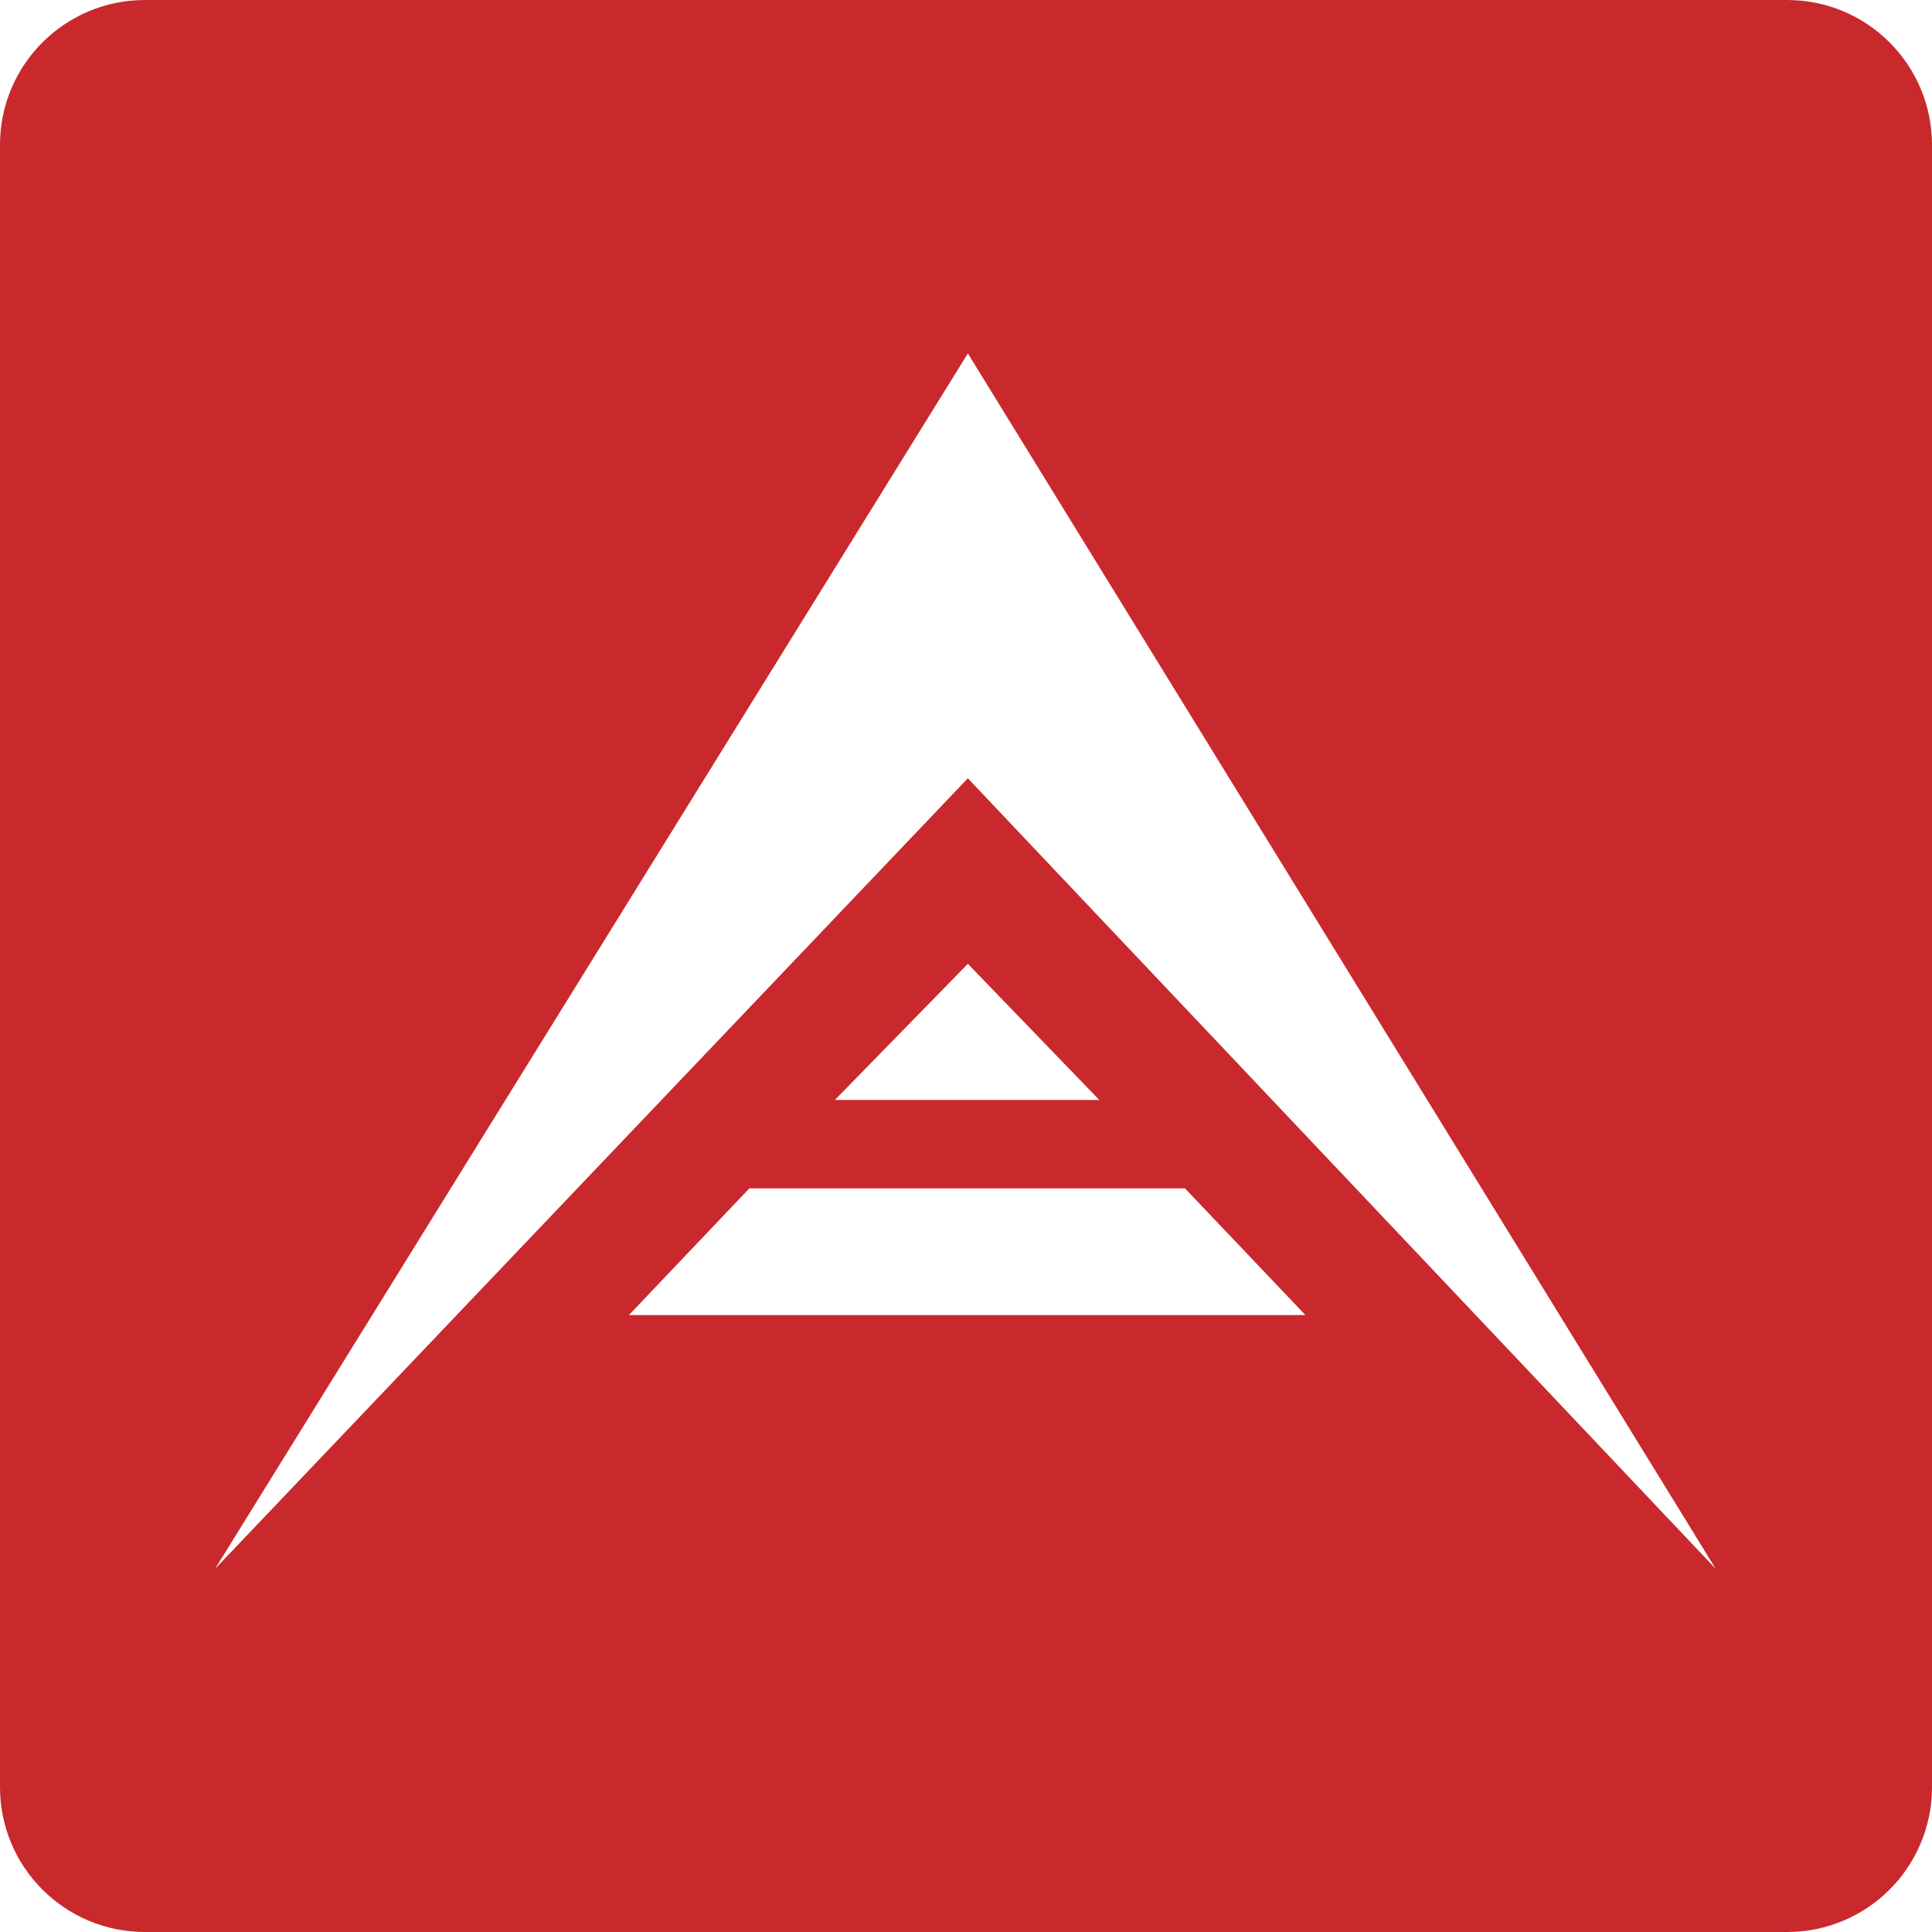
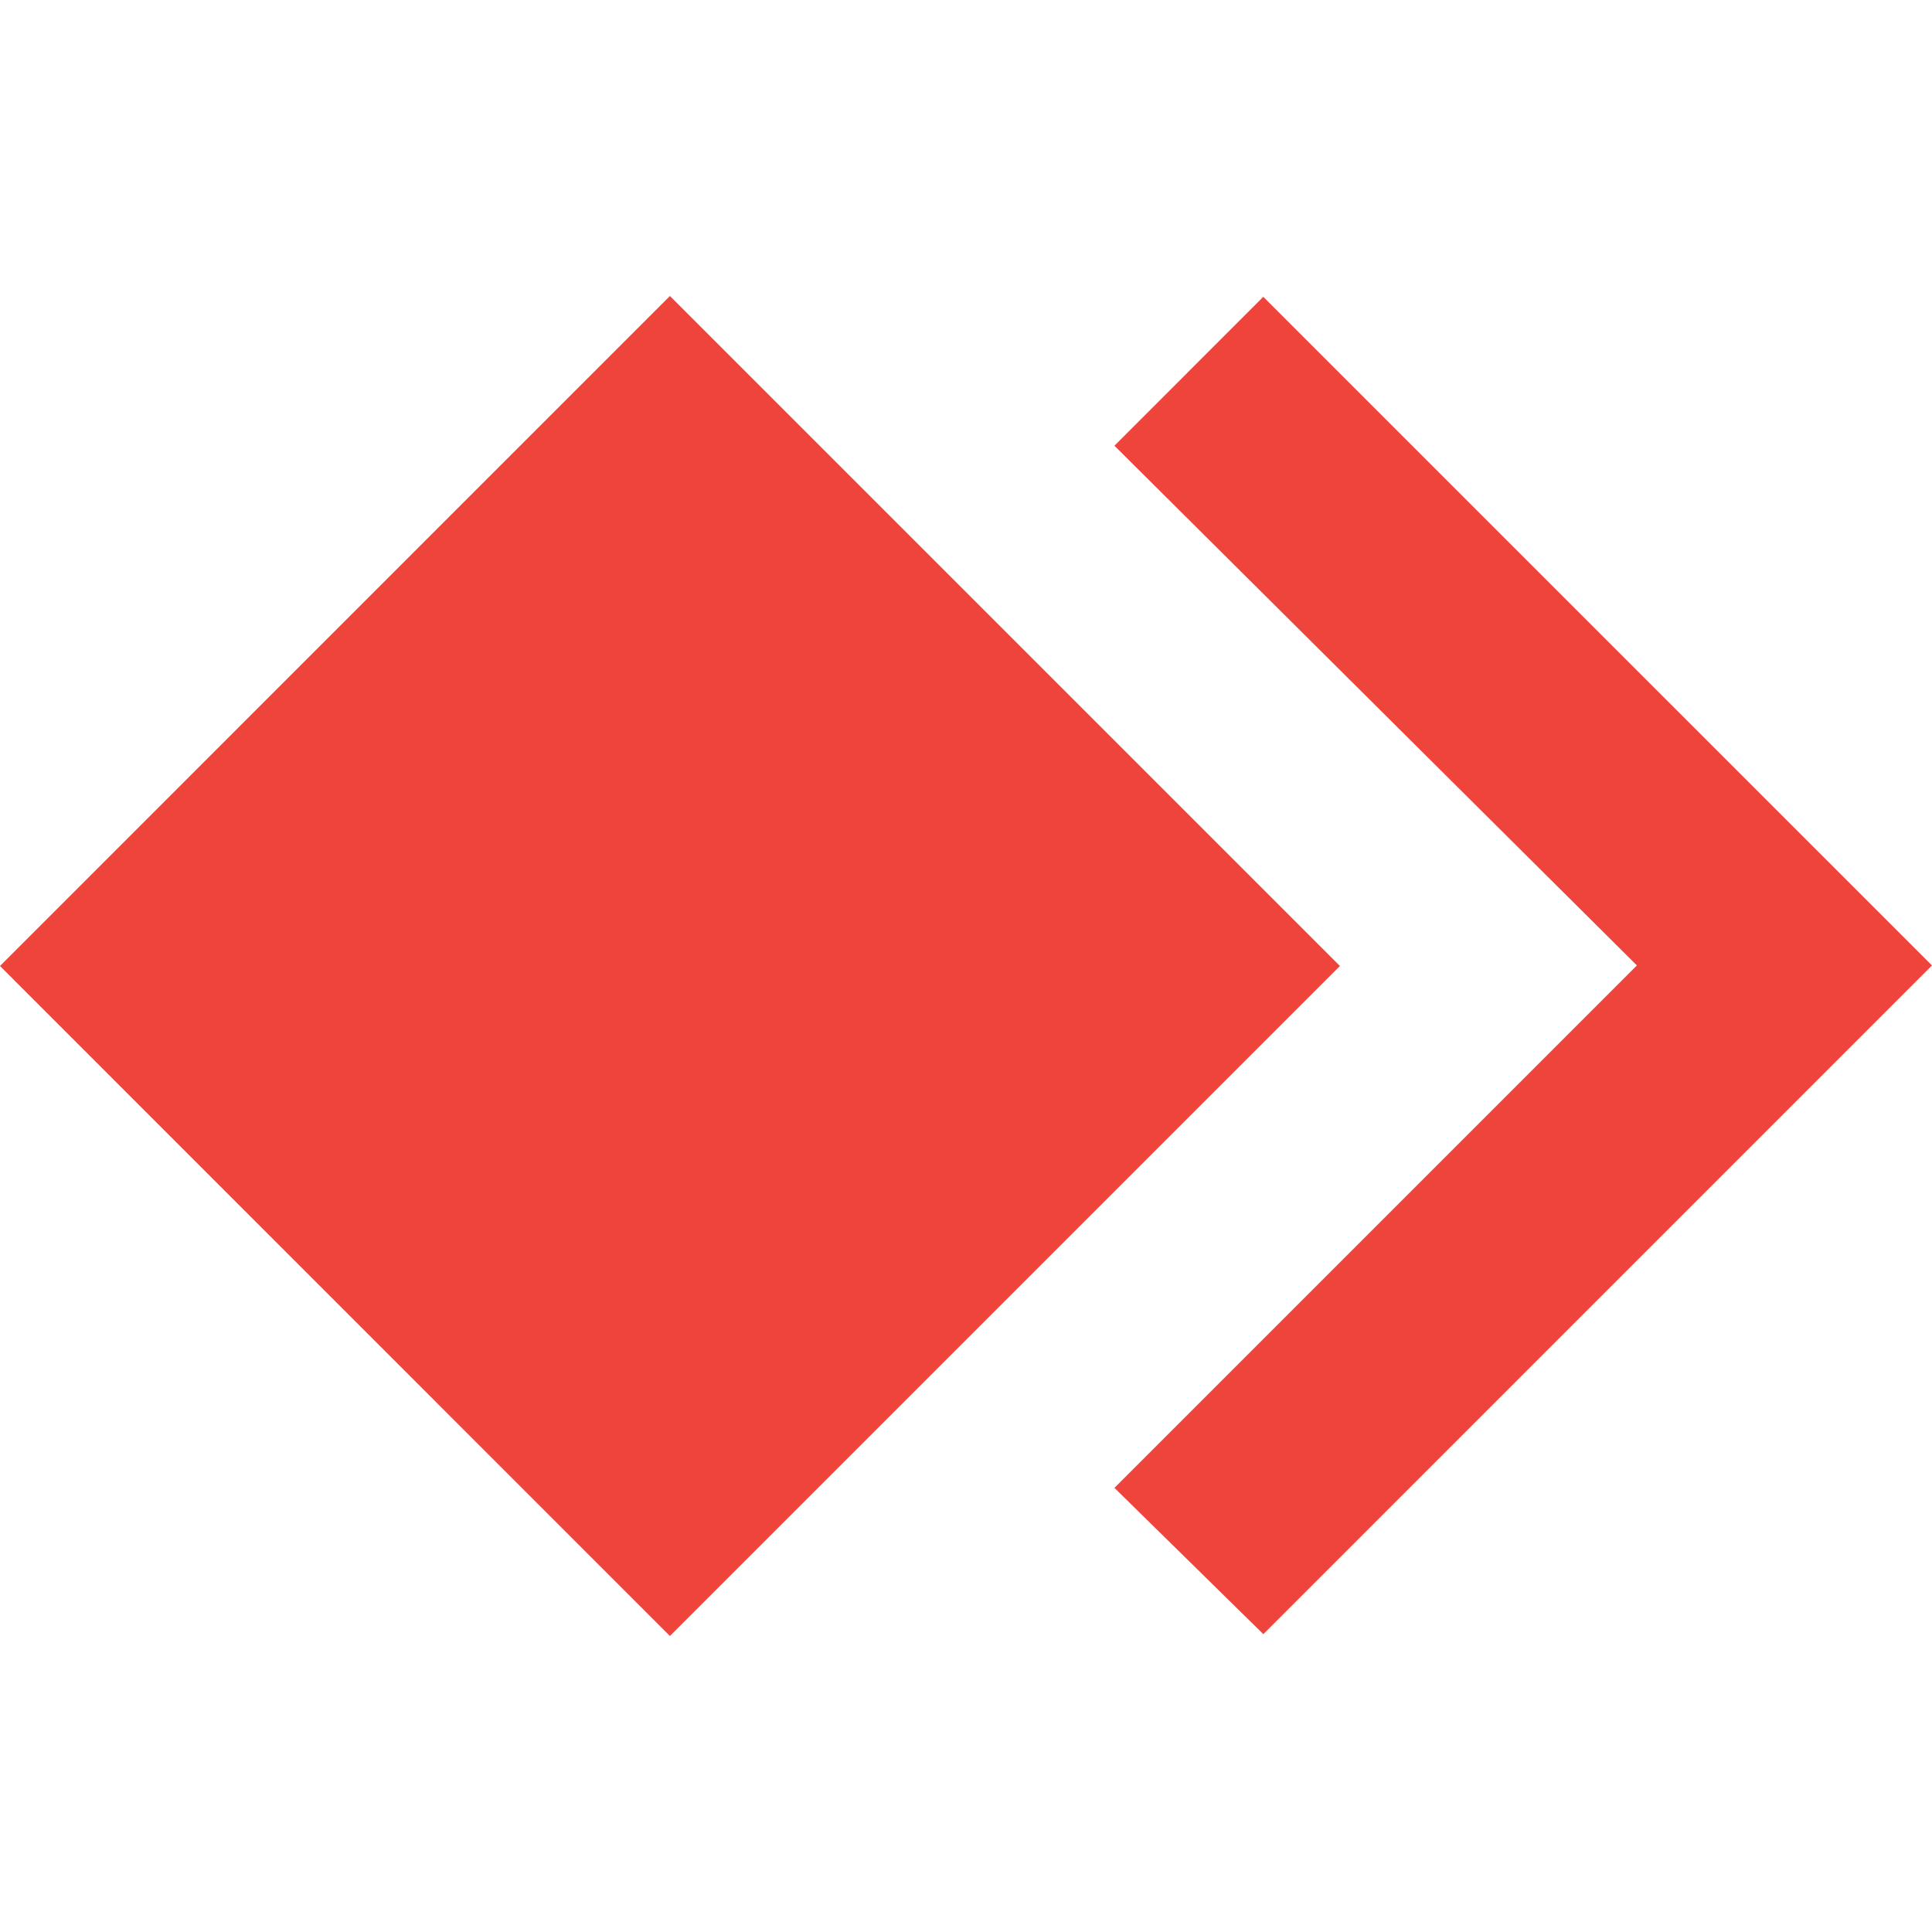
- <svg xmlns="http://www.w3.org/2000/svg" fill="#C9292C" role="img" viewBox="0 0 24 24">
-   <path d="M1.8 0C.806 0 0 .805 0 1.8v20.4c0 .995.805 1.8 1.8 1.8h20.4c.995 0 1.8-.805 1.8-1.8V1.8c0-.995-.805-1.8-1.8-1.8H1.8zm10.223 4.39l9.29 15.098-9.29-9.82-9.351 9.82 9.351-15.097zm0 7.583l1.633 1.691h-3.285l1.652-1.691zM9.31 14.762h5.41l1.496 1.574H7.813l1.496-1.574z" />
+ <svg xmlns="http://www.w3.org/2000/svg" fill="#EF443B" role="img" viewBox="0 0 24 24">
+   <path d="M8.322 3.677L0 12l8.322 8.323L16.645 12zm7.371.01l-1.849 1.85 6.49 6.456-6.49 6.49 1.85 1.817L24 11.993Z" />
</svg>
